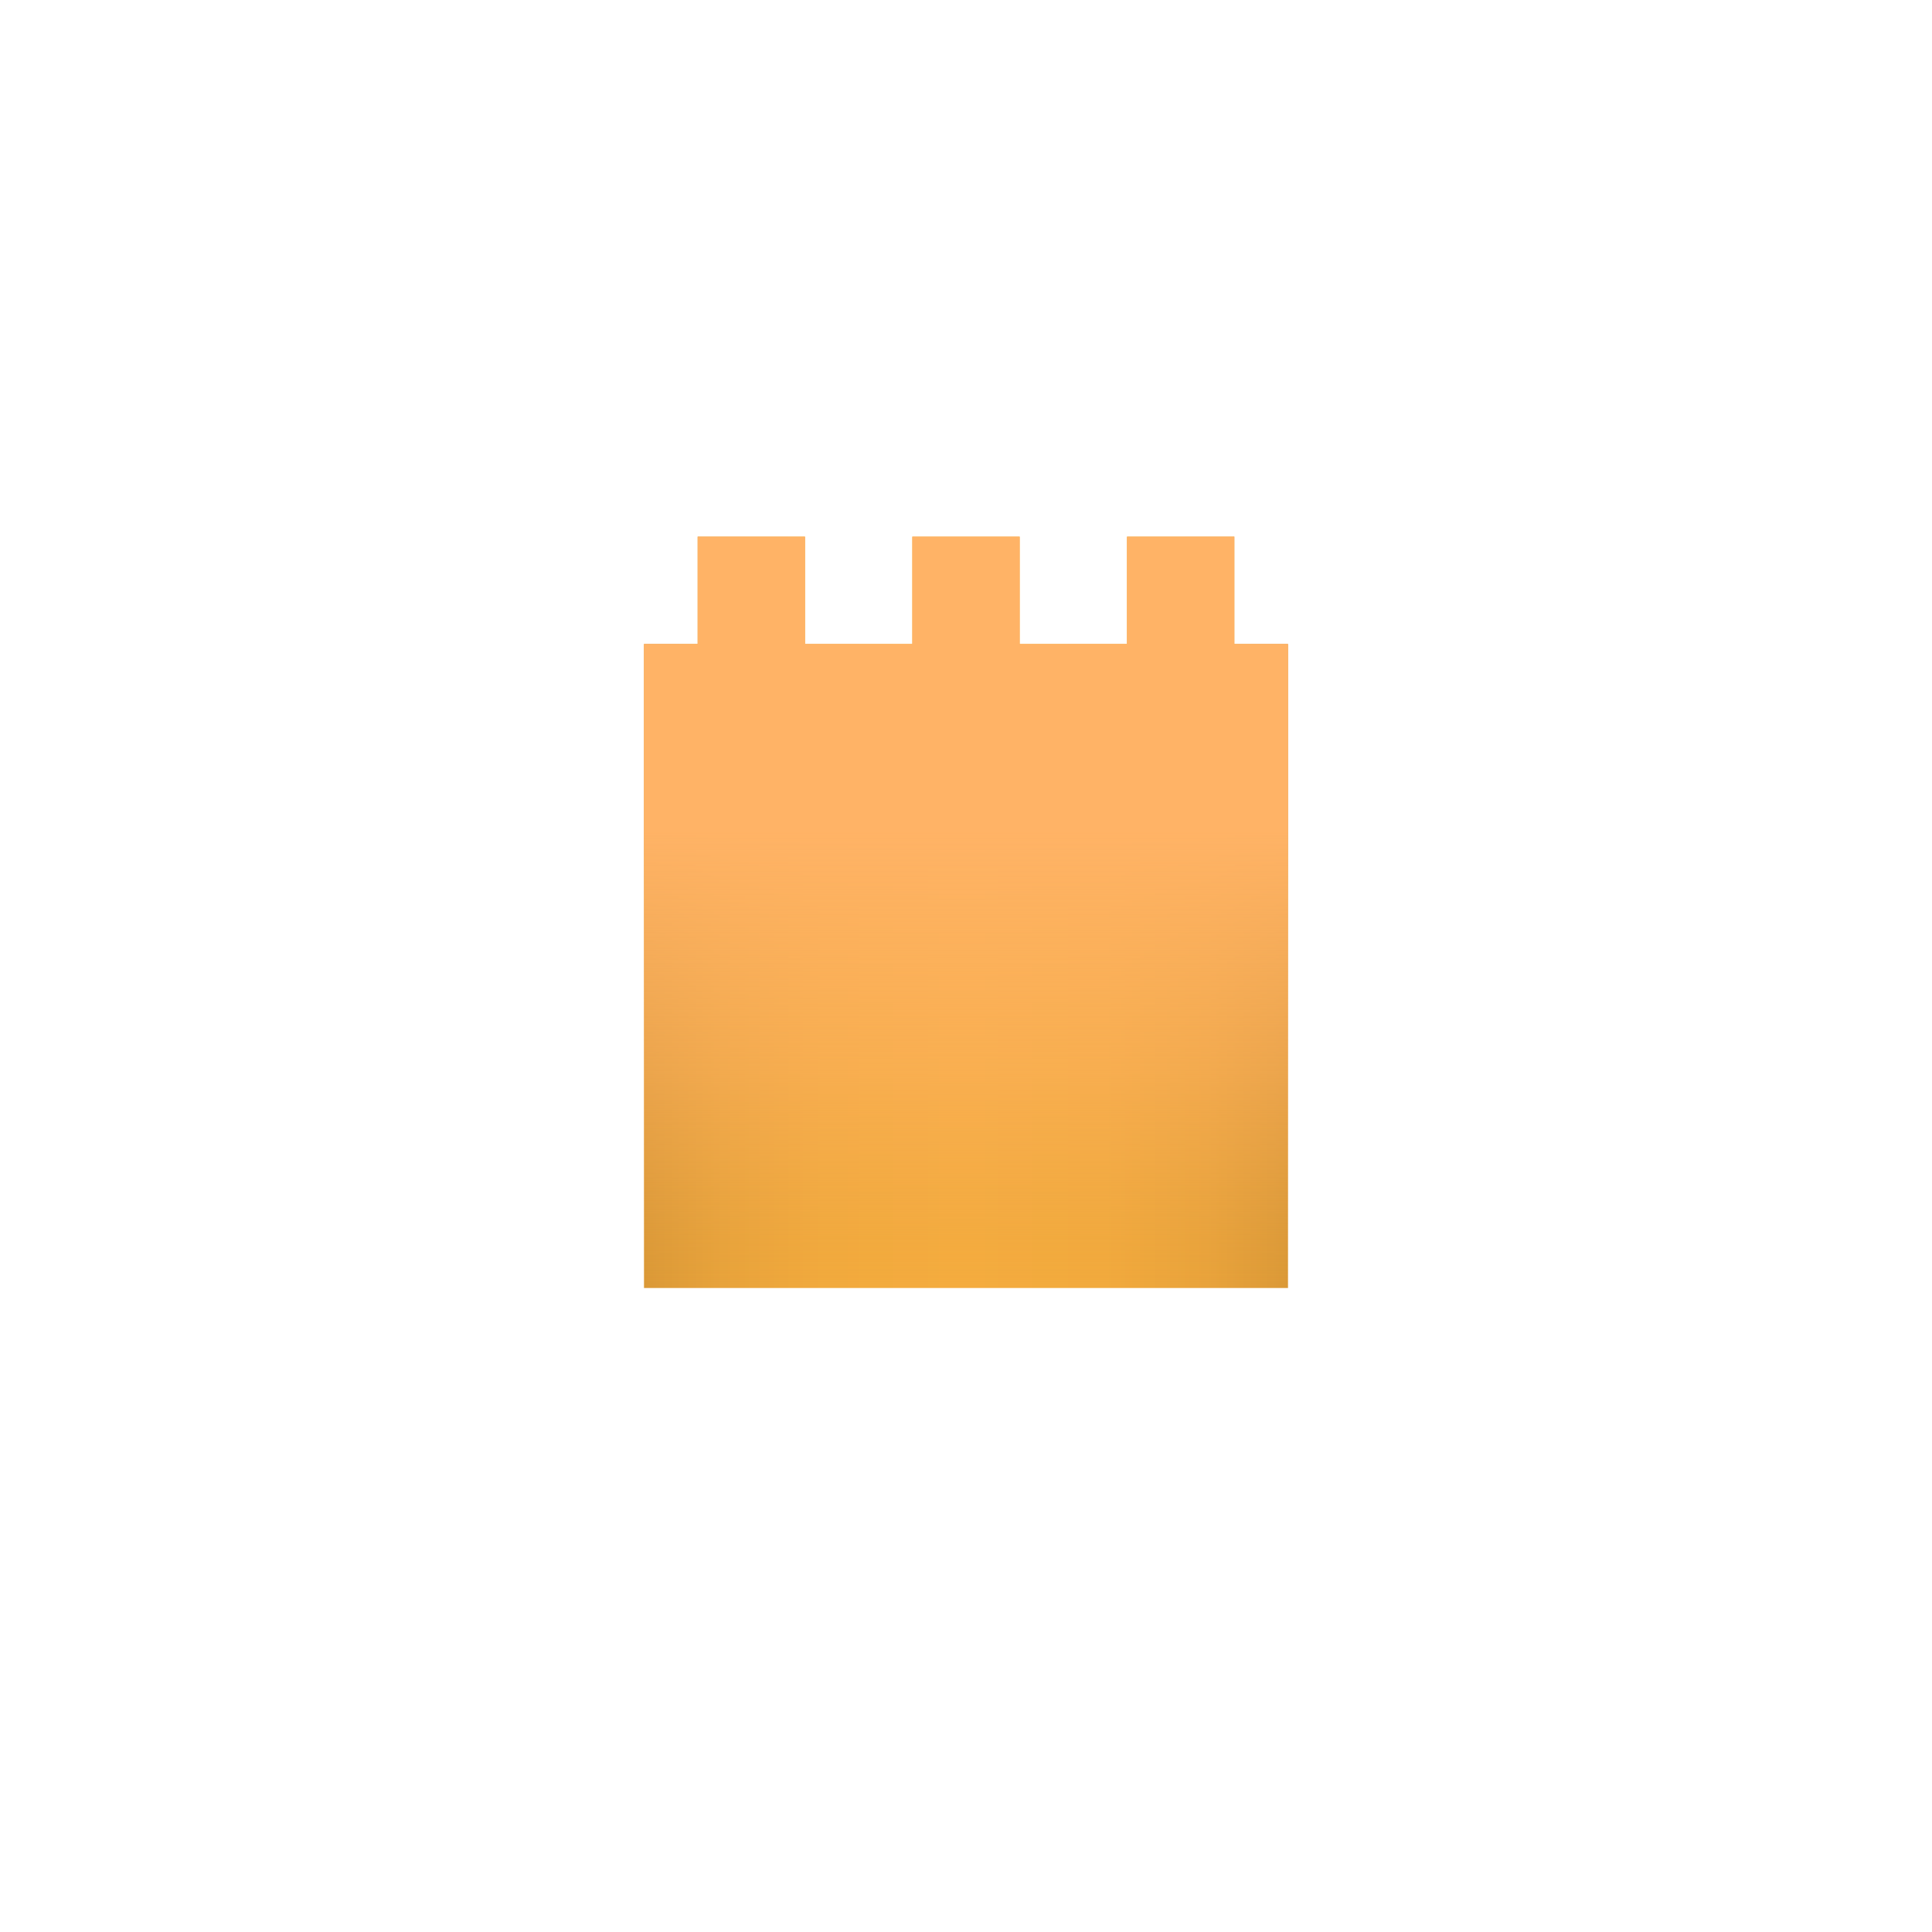
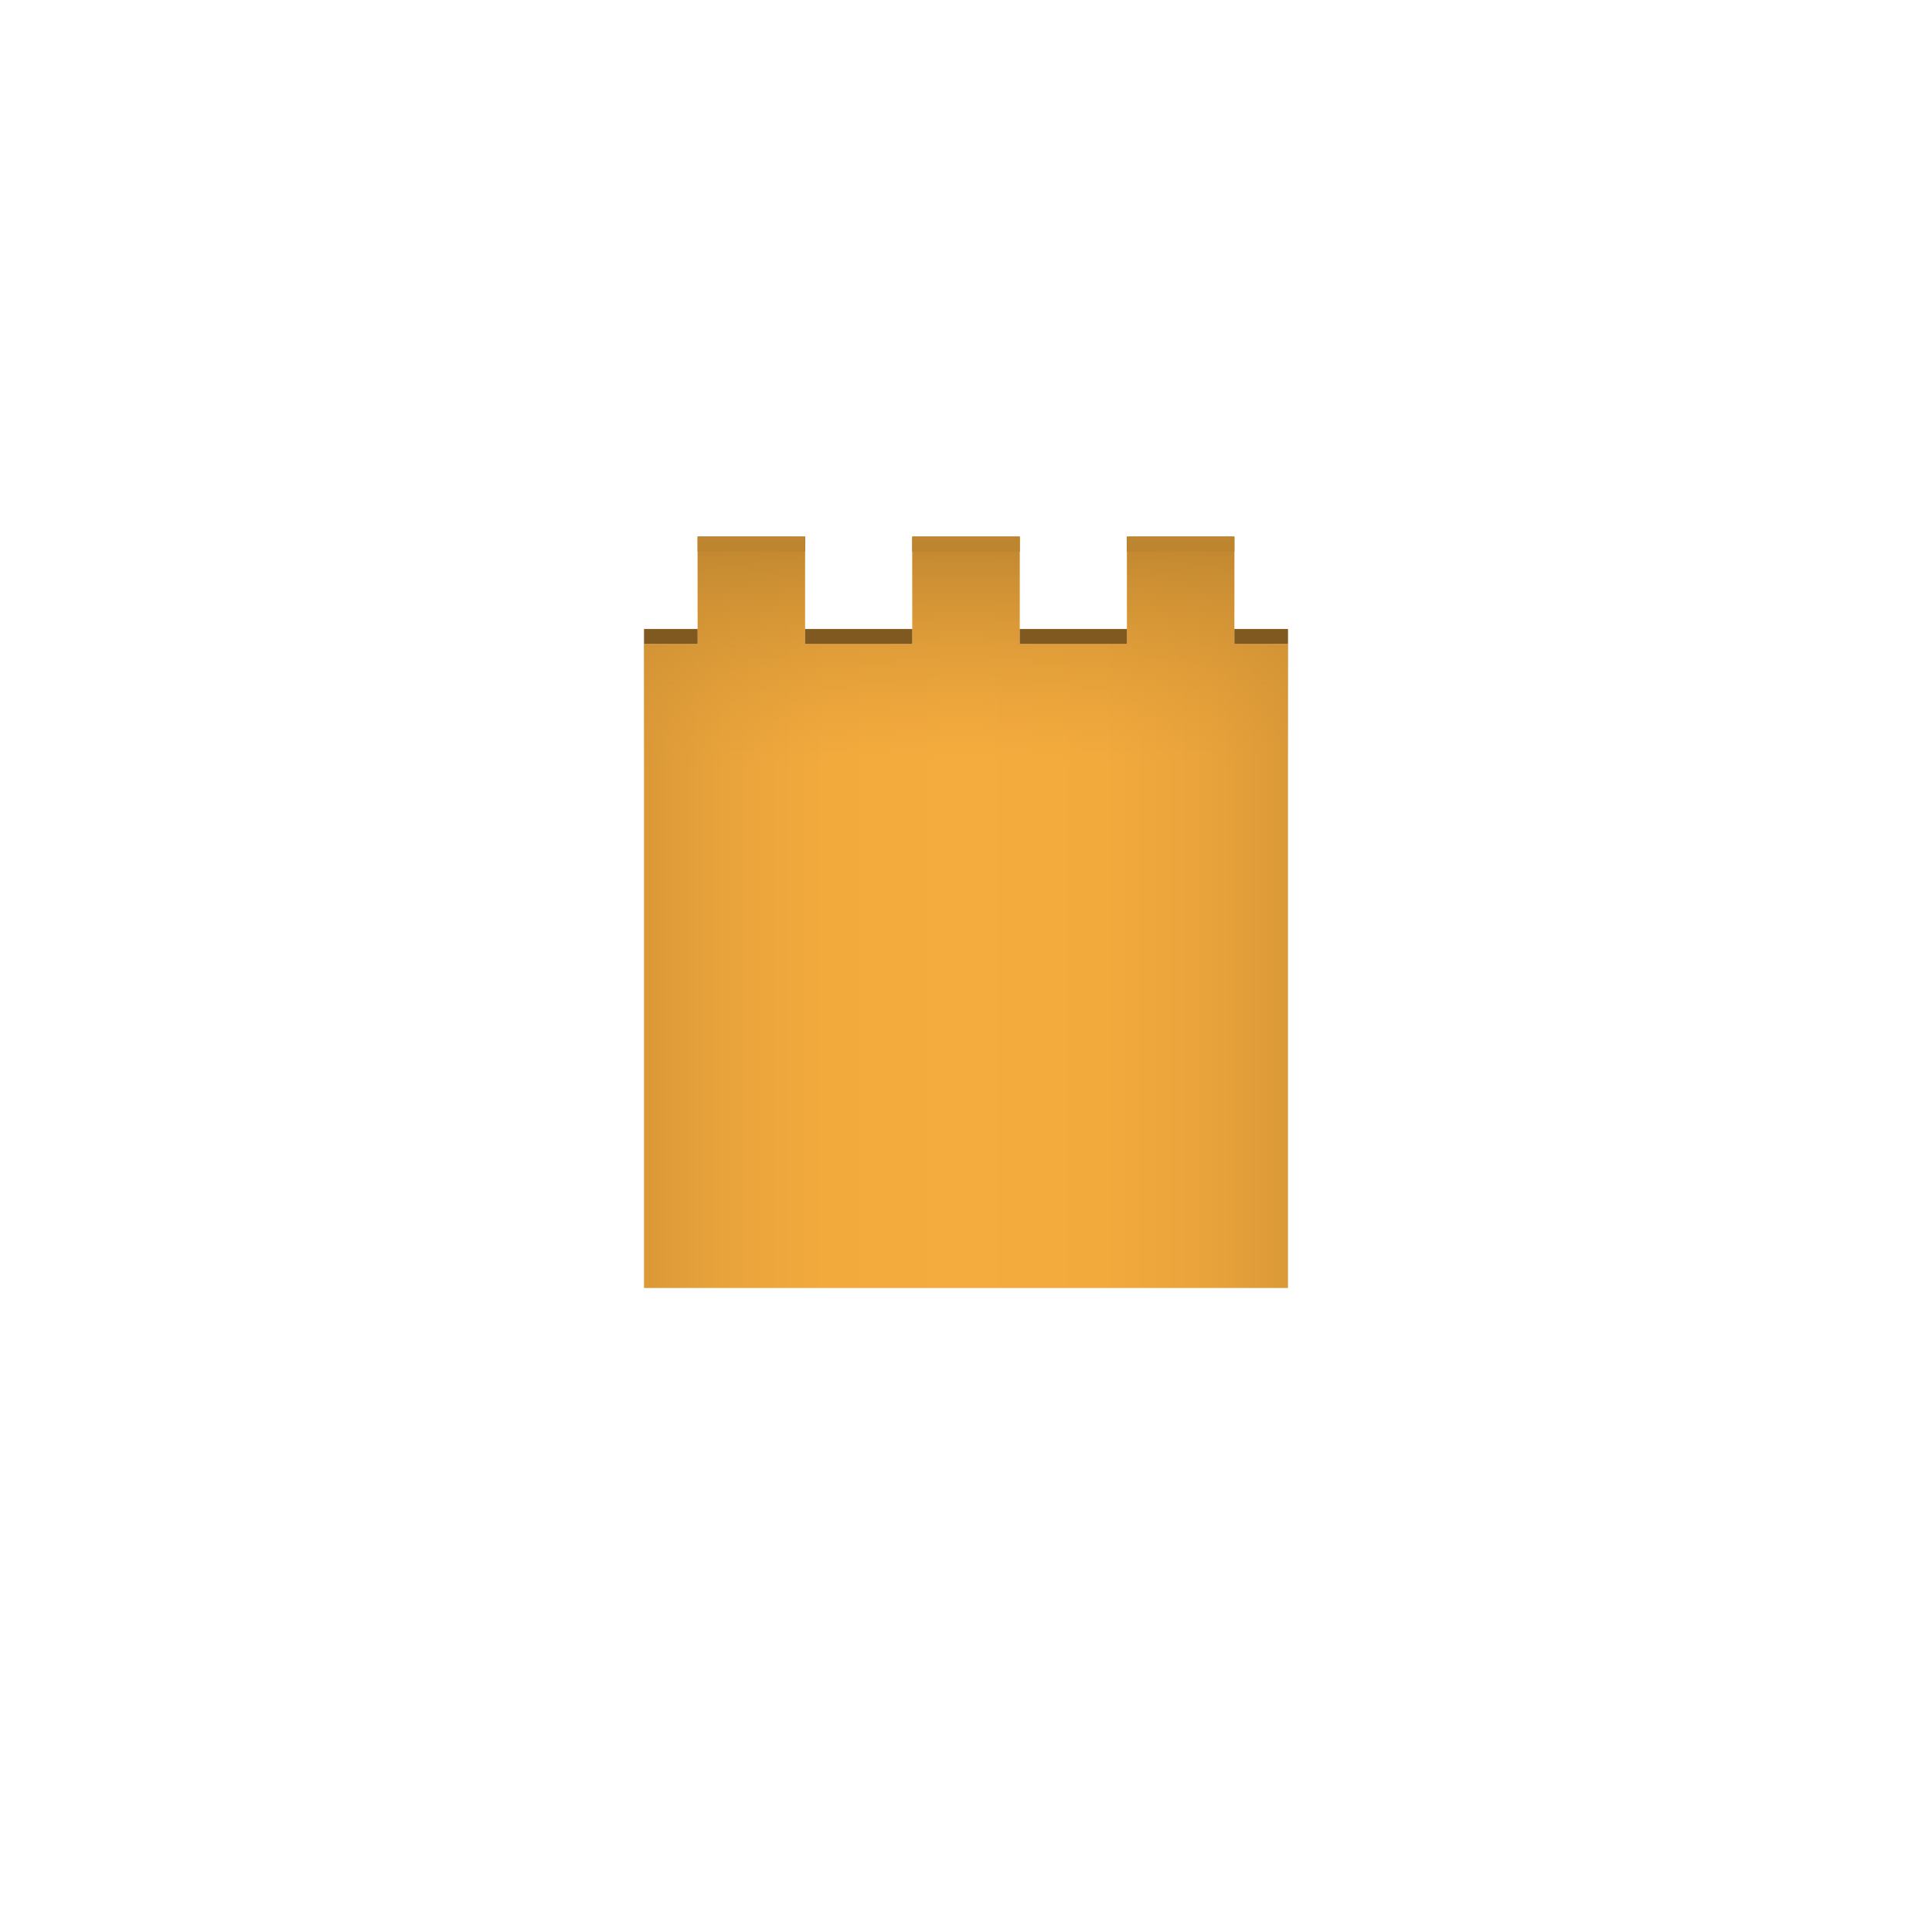
<svg xmlns="http://www.w3.org/2000/svg" version="1.1" id="a" x="0px" y="0px" viewBox="0 0 90 90" style="enable-background:new 0 0 90 90;" xml:space="preserve">
  <style type="text/css">
	.st0{fill:url(#SVGID_1_);}
- 	.st1{fill:url(#SVGID_00000099636313296335829810000000387486013783982976_);}
+ 	.st1{fill:#805920;}
+ 	.st2{fill:url(#SVGID_00000072995622760740148140000012854524225035426737_);}
</style>
  <g>
    <linearGradient id="SVGID_1_" gradientUnits="userSpaceOnUse" x1="30" y1="742.5" x2="60" y2="742.5" gradientTransform="matrix(1 0 0 1 0 -700)">
      <stop offset="0" style="stop-color:#DB9937" />
      <stop offset="0.123" style="stop-color:#E8A33B" />
      <stop offset="0.281" style="stop-color:#F2AA3D" />
      <stop offset="0.494" style="stop-color:#F5AC3E" />
      <stop offset="0.713" style="stop-color:#F2AA3D" />
      <stop offset="0.874" style="stop-color:#E9A33B" />
      <stop offset="1" style="stop-color:#DB9937" />
    </linearGradient>
    <polygon class="st0" points="60,30 60,60 30,60 30,30 32.5,30 32.5,25 37.5,25 37.5,30 42.5,30 42.5,25 47.5,25 47.5,30 52.5,30    52.5,25 57.5,25 57.5,30  " />
  </g>
+   <rect x="32.5" y="25" class="st1" width="5" height="0.7" />
+   <rect x="42.5" y="25" class="st1" width="5" height="0.7" />
+   <rect x="52.5" y="25" class="st1" width="5" height="0.7" />
+   <rect x="30" y="29.3" class="st1" width="2.5" height="0.7" />
+   <rect x="57.5" y="29.3" class="st1" width="2.5" height="0.7" />
+   <rect x="37.5" y="29.3" class="st1" width="5" height="0.7" />
+   <rect x="47.5" y="29.3" class="st1" width="5" height="0.7" />
  <g>
-     <linearGradient id="SVGID_00000162328655038441261060000017096644908184521357_" gradientUnits="userSpaceOnUse" x1="45" y1="760" x2="45" y2="725" gradientTransform="matrix(1 0 0 1 0 -700)">
-       <stop offset="0" style="stop-color:#DB9937;stop-opacity:0" />
-       <stop offset="2.803169e-02" style="stop-color:#E29E41;stop-opacity:4.585588e-02" />
-       <stop offset="9.398506e-02" style="stop-color:#EFA852;stop-opacity:0.154" />
-       <stop offset="0.176" style="stop-color:#F8AE5D;stop-opacity:0.288" />
-       <stop offset="0.291" style="stop-color:#FEB264;stop-opacity:0.477" />
-       <stop offset="0.611" style="stop-color:#FFB366" />
+     <linearGradient id="SVGID_00000124162447438151768580000010285121732717022110_" gradientUnits="userSpaceOnUse" x1="45" y1="60" x2="45" y2="25">
+       <stop offset="0.7" style="stop-color:#DB9937;stop-opacity:0" />
+       <stop offset="1" style="stop-color:#BF8630" />
    </linearGradient>
-     <polygon style="fill:url(#SVGID_00000162328655038441261060000017096644908184521357_);" points="60,30 60,60 30,60 30,30 32.5,30    32.5,25 37.5,25 37.5,30 42.5,30 42.5,25 47.5,25 47.5,30 52.5,30 52.5,25 57.5,25 57.5,30  " />
+     <polygon style="fill:url(#SVGID_00000124162447438151768580000010285121732717022110_);" points="60,30 60,60 30,60 30,30 32.5,30    32.5,25 37.5,25 37.5,30 42.5,30 42.5,25 47.5,25 47.5,30 52.5,30 52.5,25 57.5,25 57.5,30  " />
  </g>
</svg>
